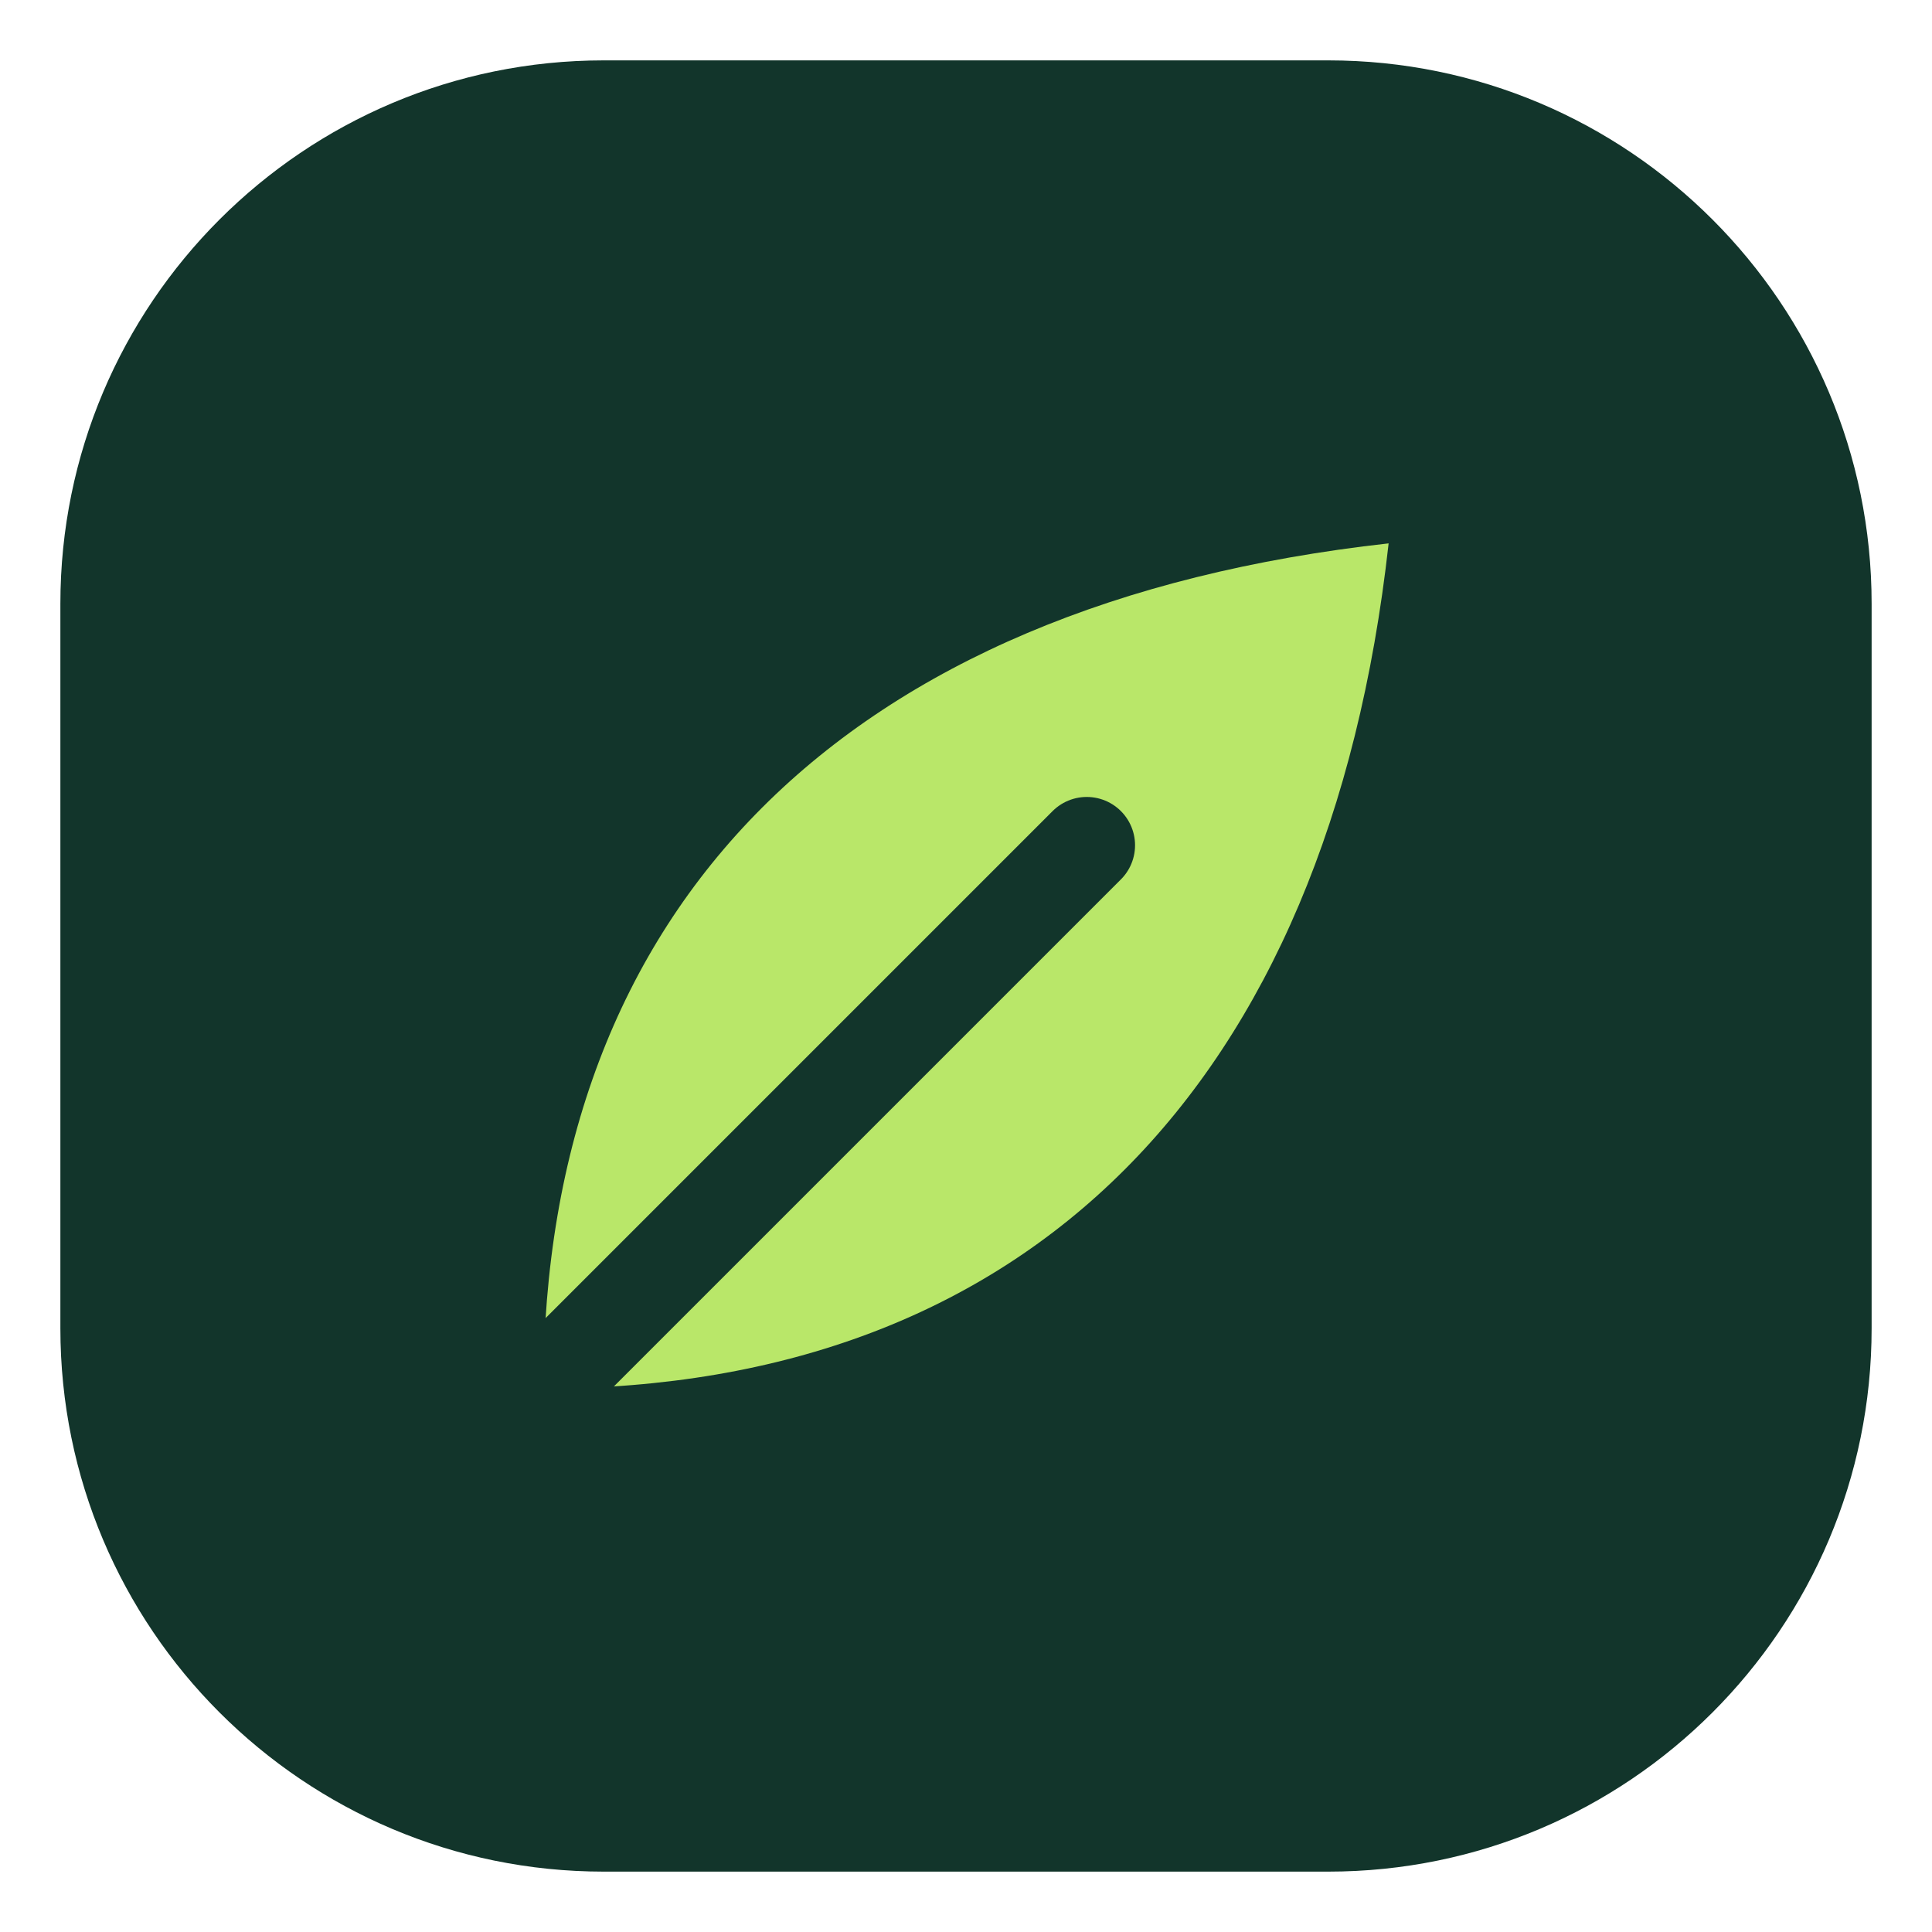
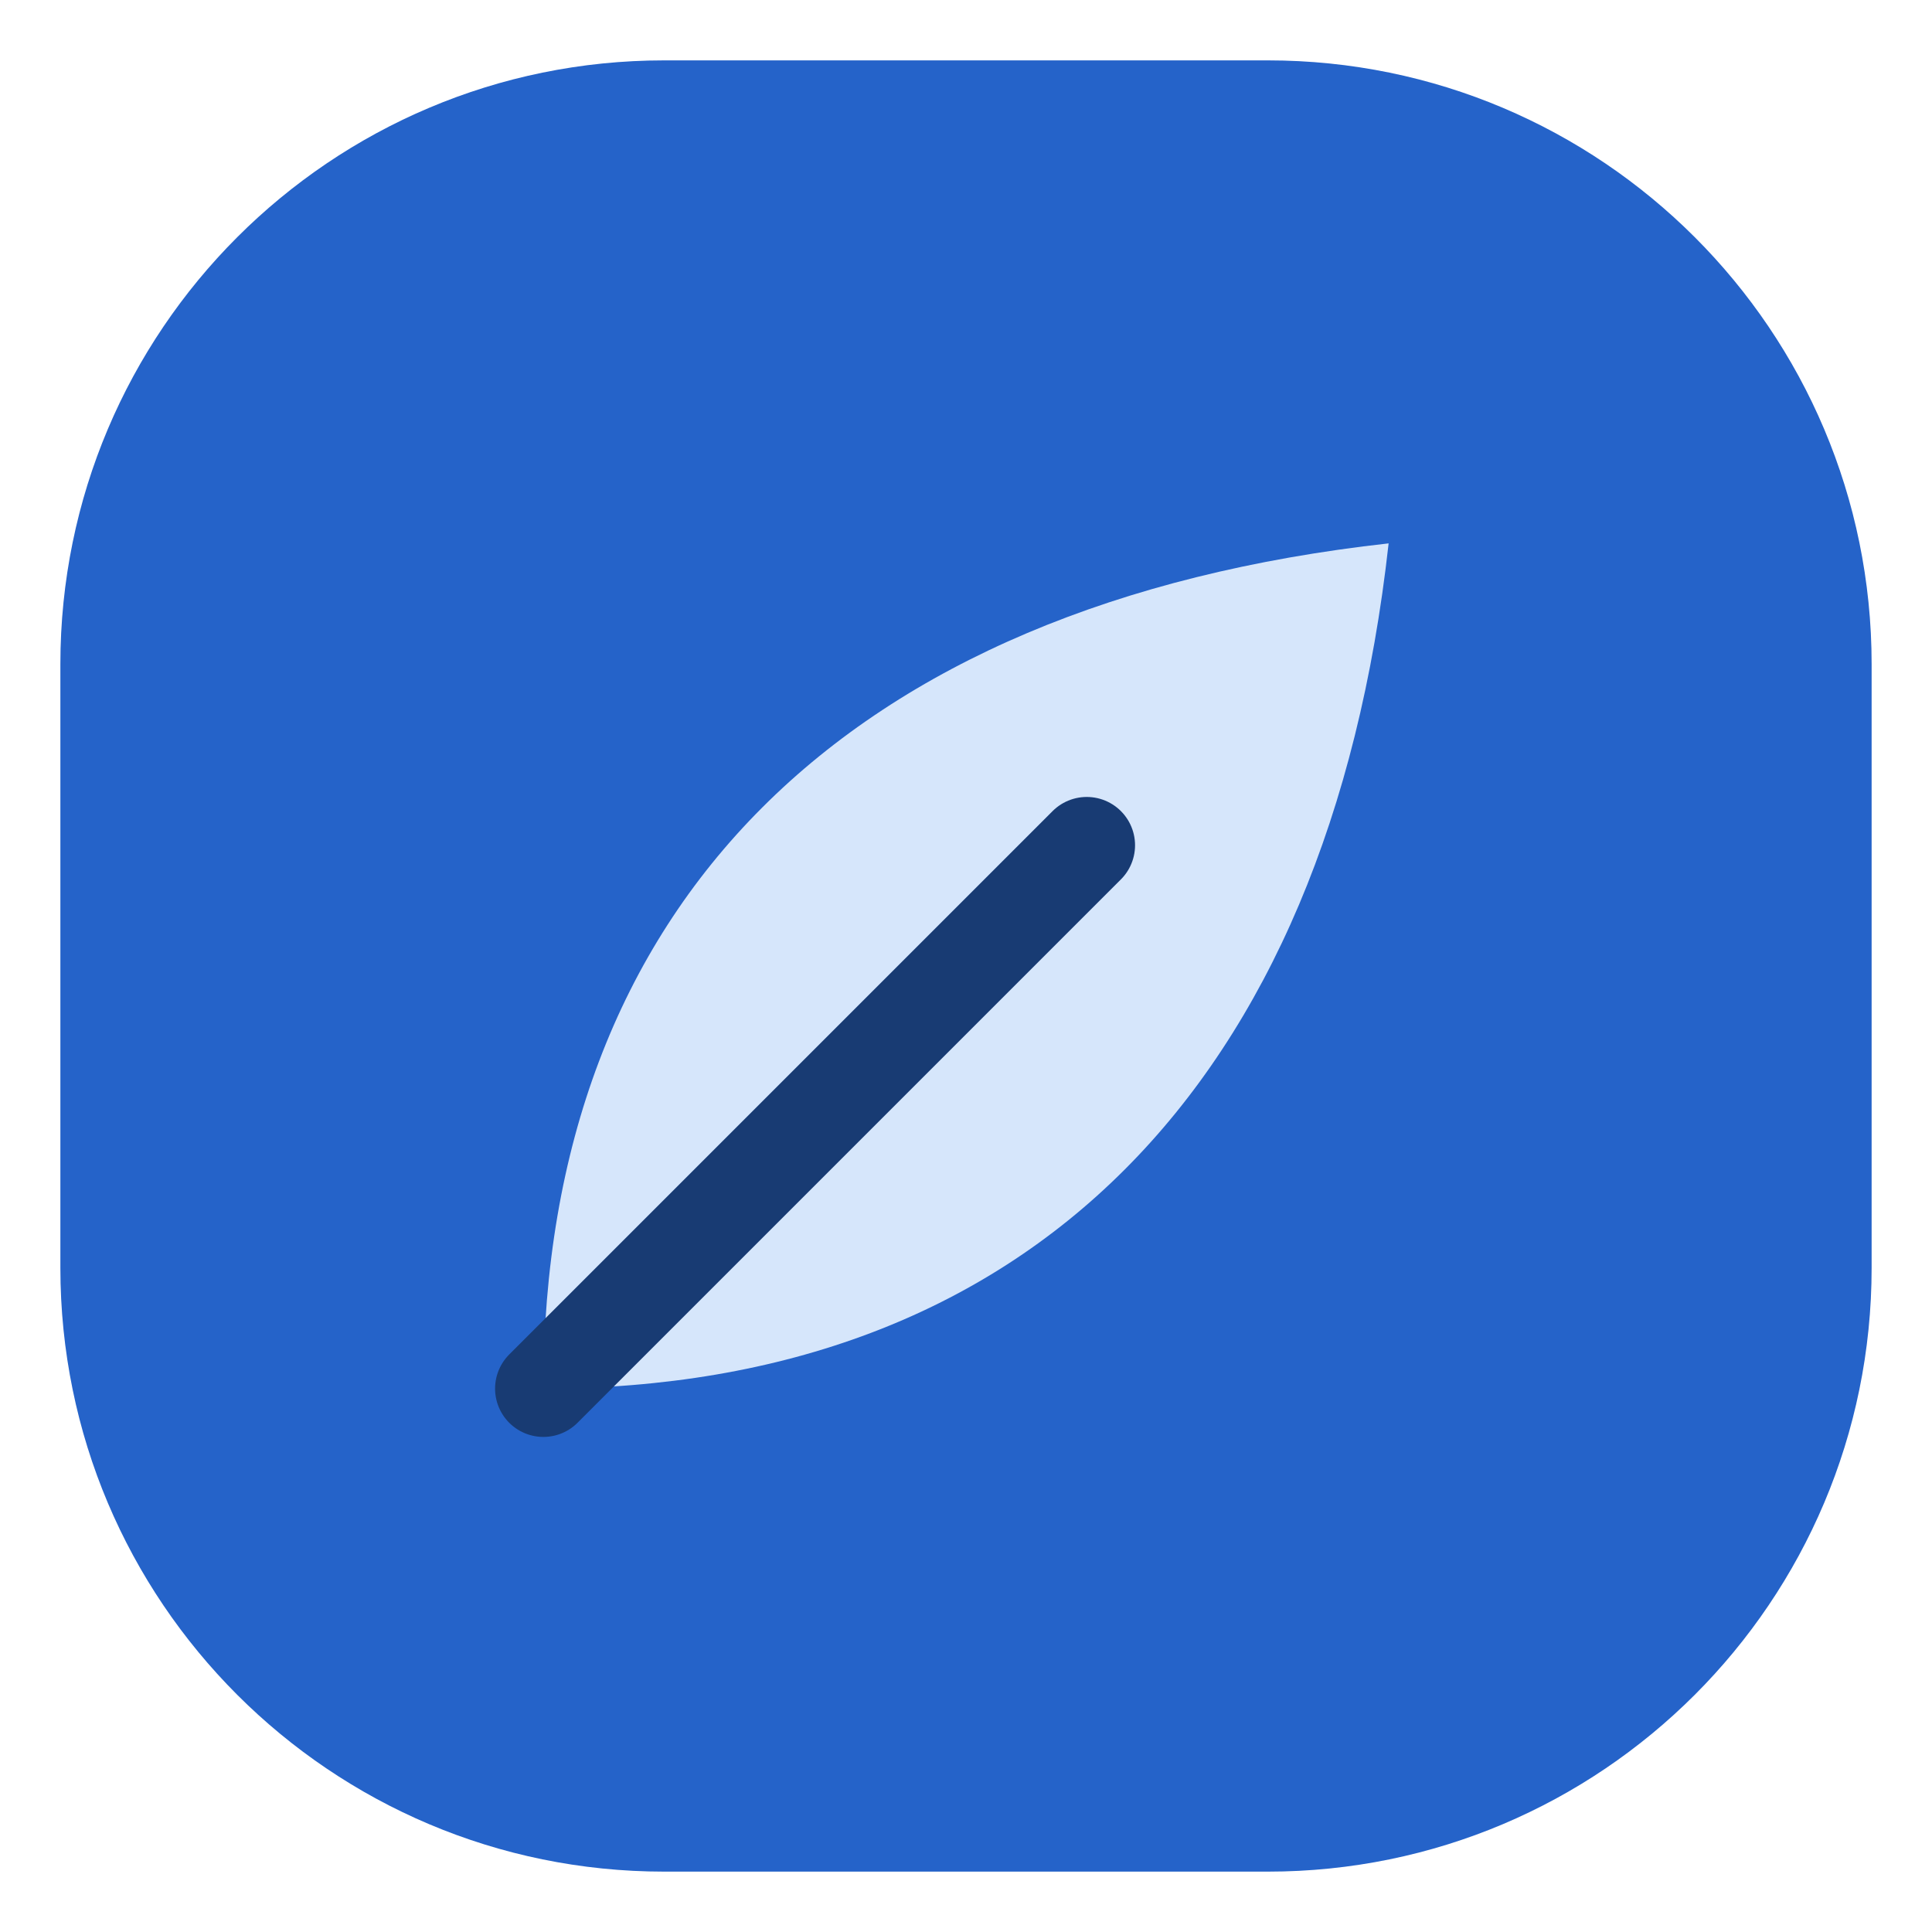
<svg xmlns="http://www.w3.org/2000/svg" width="32" height="32" viewBox="0 0 32 32">
-   <rect x="1" y="1" width="30" height="30" rx="9" fill="#12352B" />
-   <path d="M9 23c0-8 5-13 14-14-1 9-6 14-14 14z" fill="#B9E769" />
-   <path d="M9 23l9-9" stroke="#12352B" stroke-width="1.6" stroke-linecap="round" />
+   <rect x="1" y="1" width="30" height="30" rx="10" fill="#2563C9" />
+   <path d="M9 23c0-8 5-13 14-14-1 9-6 14-14 14z" fill="#D6E6FB" />
+   <path d="M9 23l9-9" stroke="#183B73" stroke-width="1.6" stroke-linecap="round" />
</svg>
